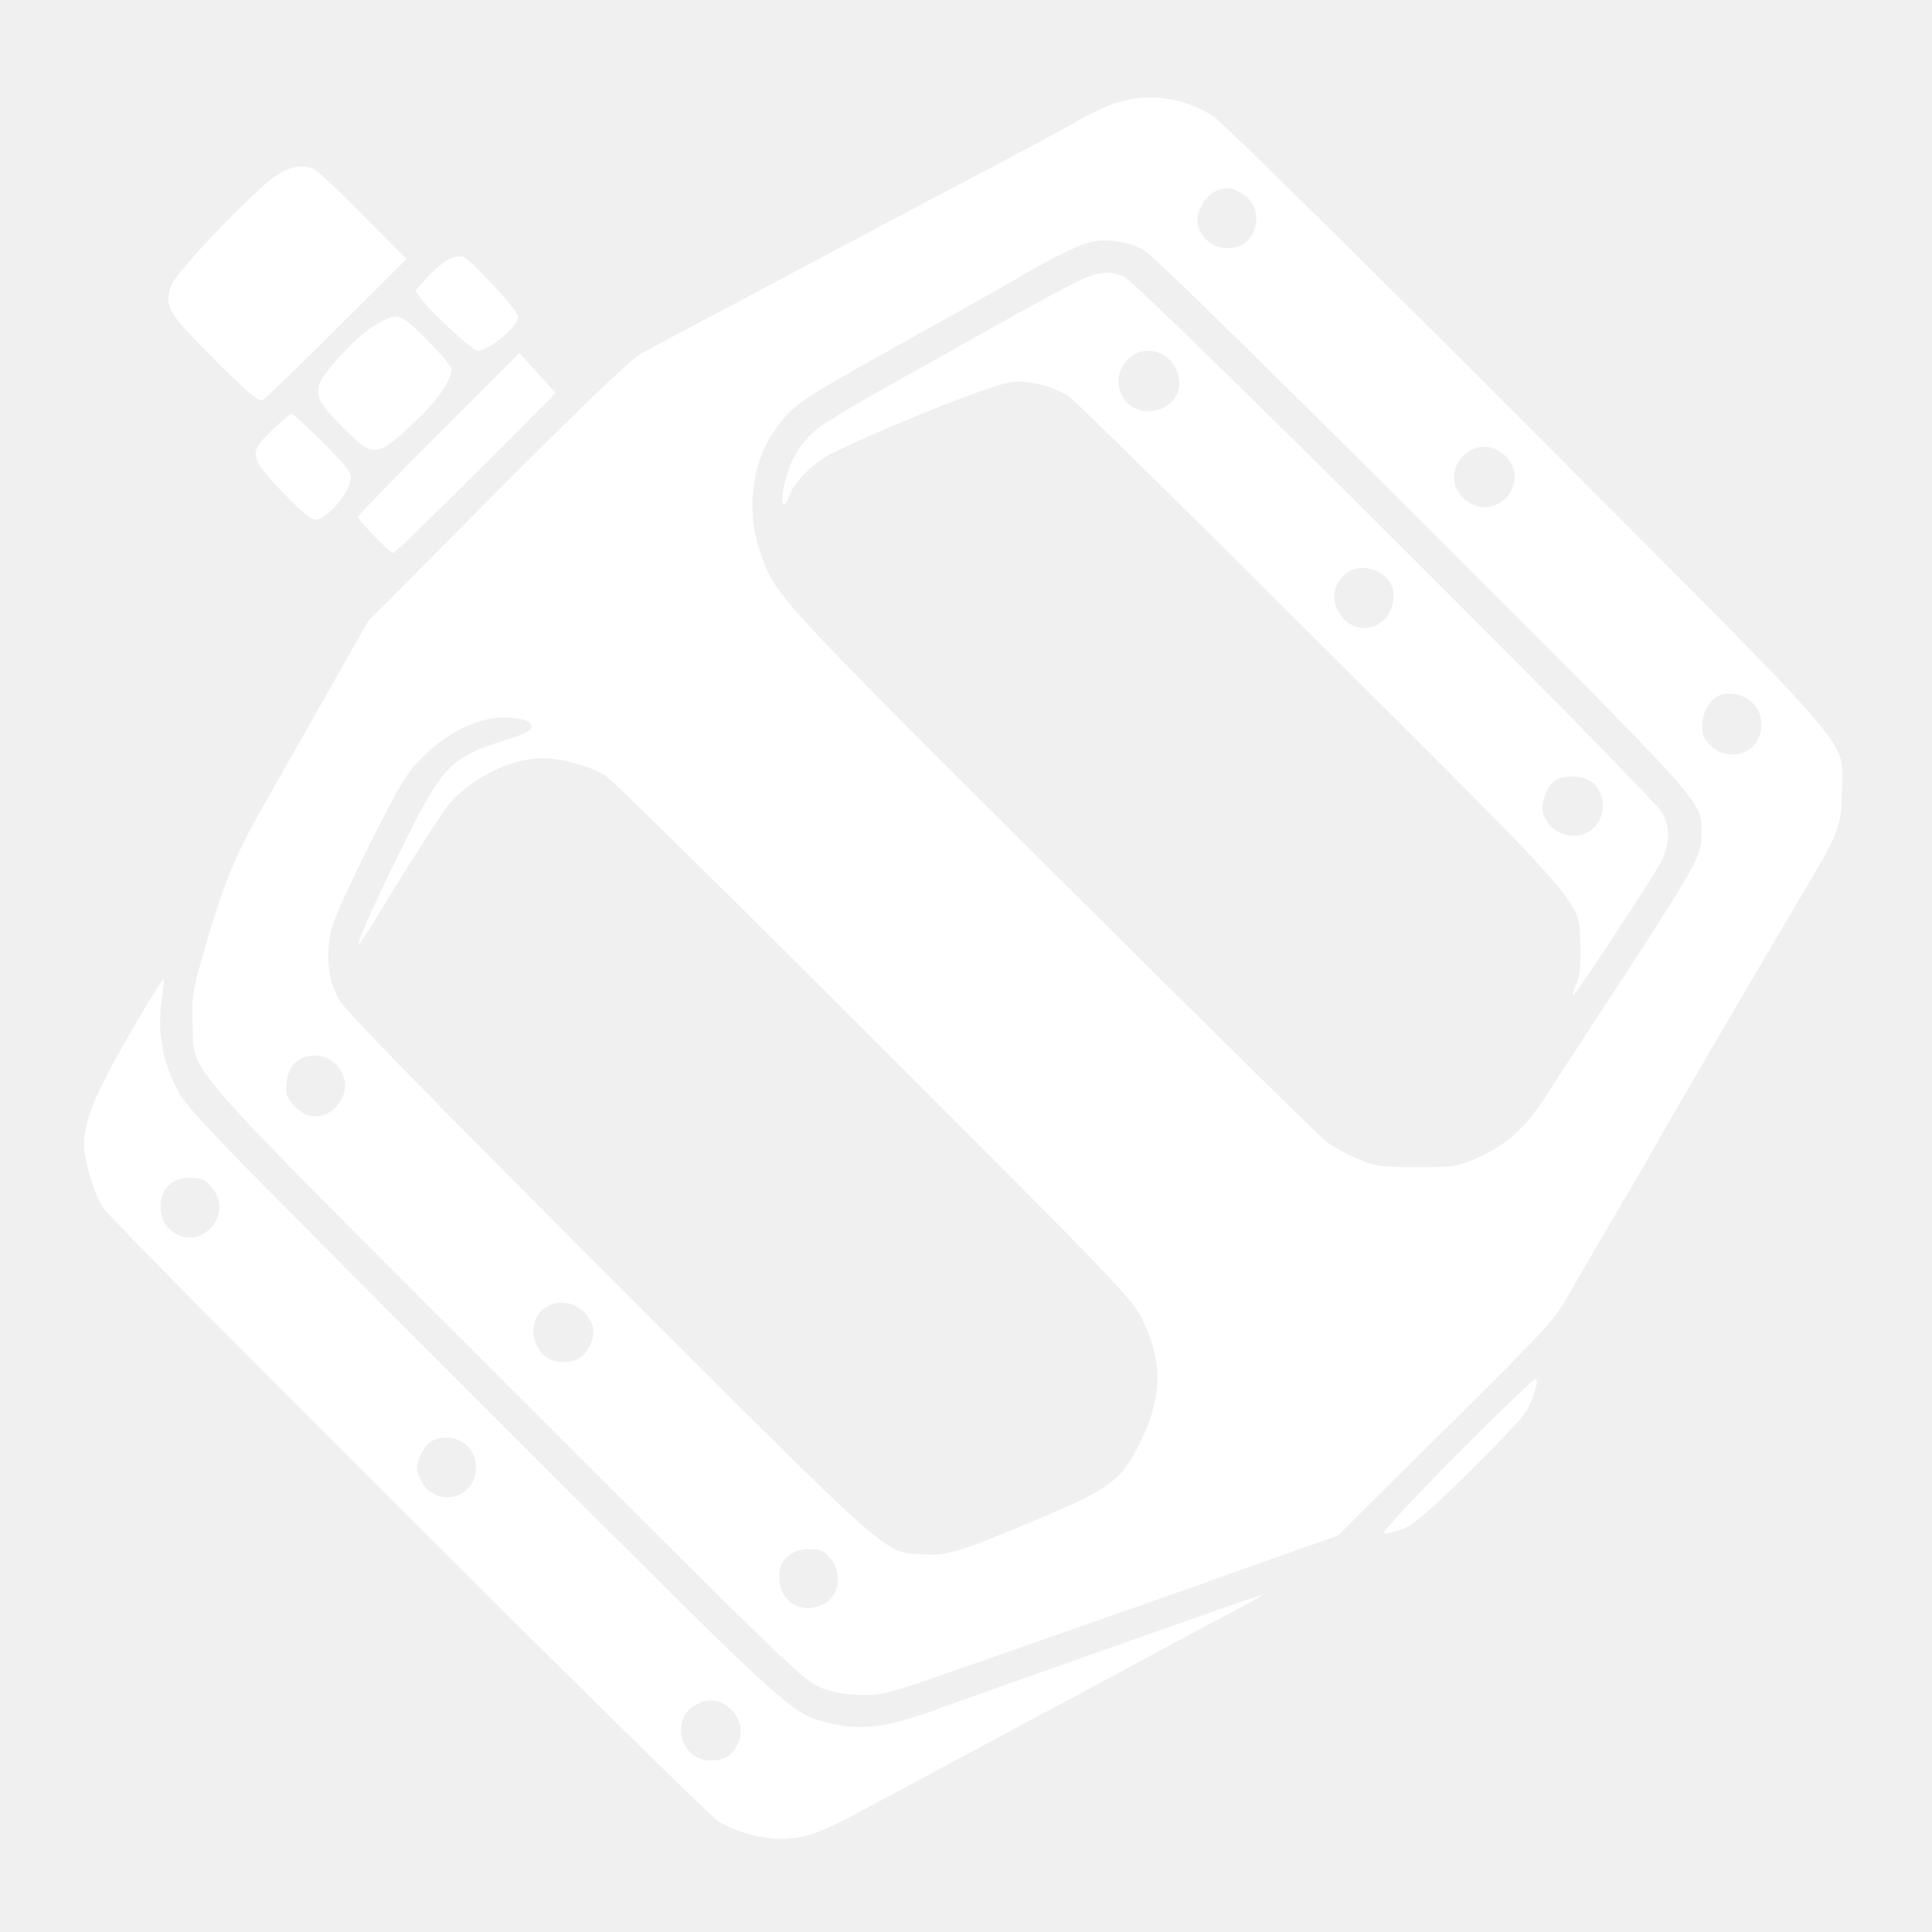
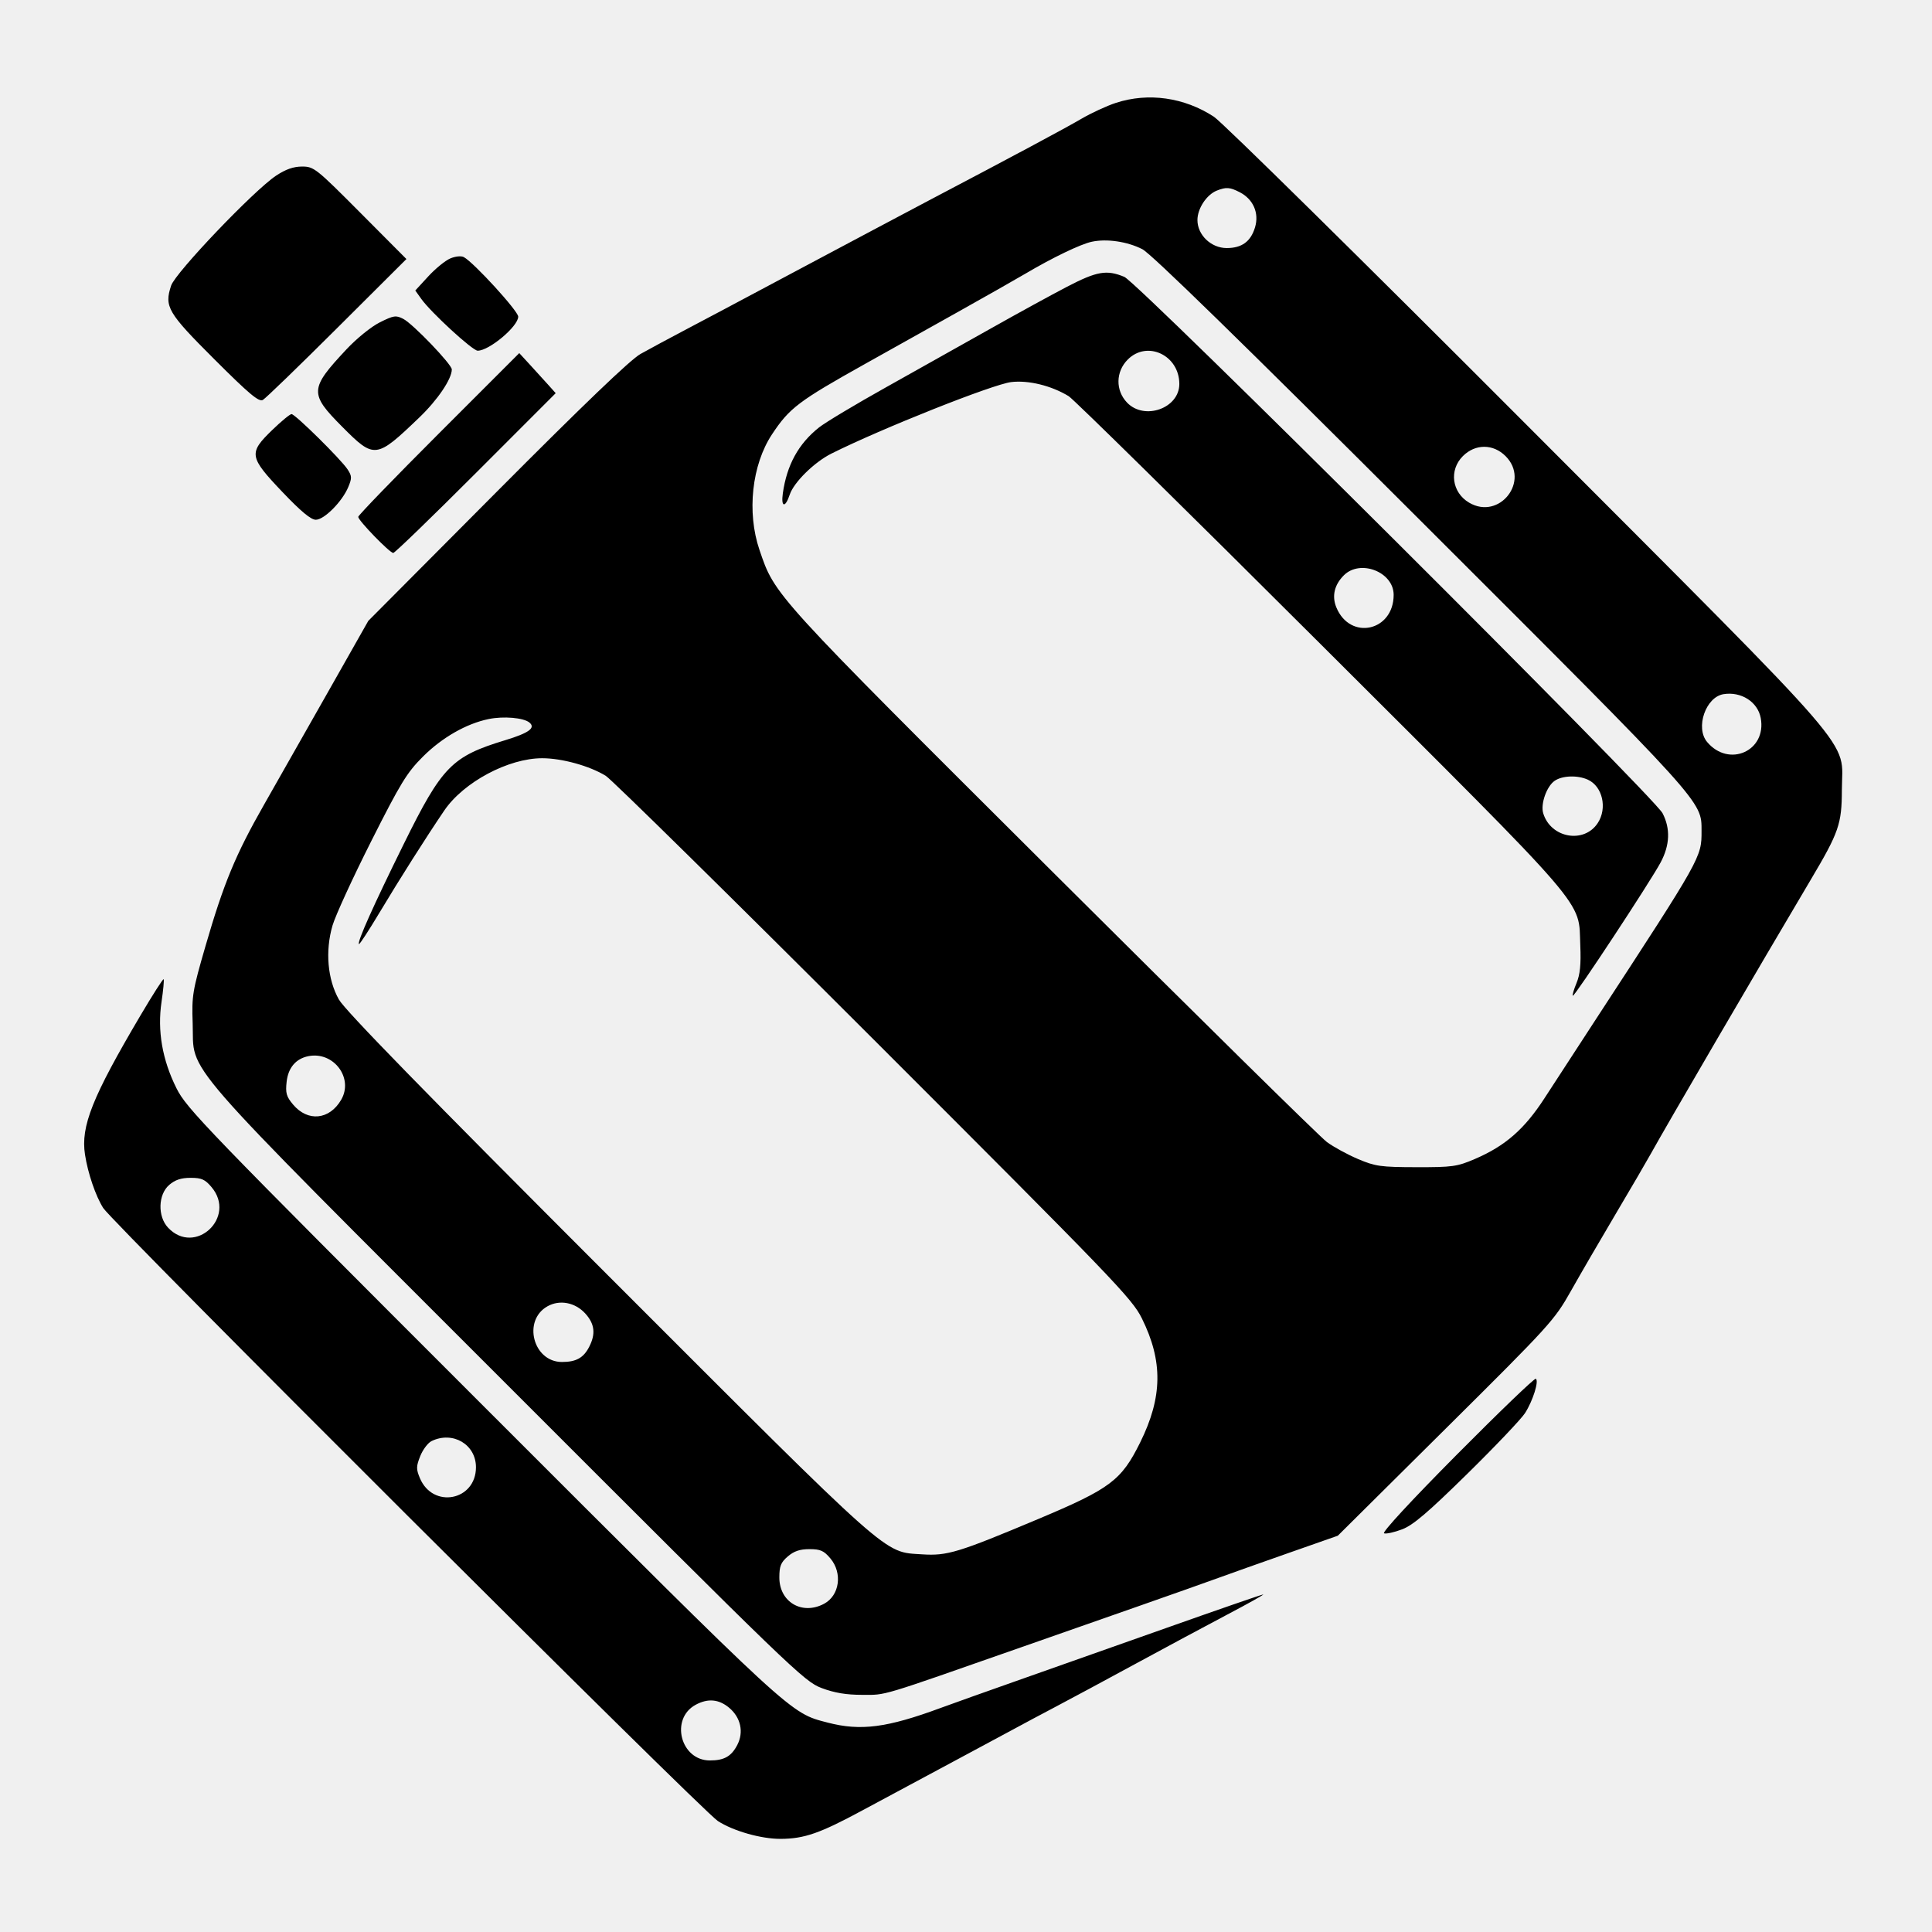
<svg xmlns="http://www.w3.org/2000/svg" width="48" height="48" viewBox="0 0 48 48">
  <g transform="translate(2 2.038) scale(0.075)">
-     <path d="M 343 6.900 C 339.975 7.886, 334.800 10.276, 331.500 12.211 C 326.138 15.355, 308.867 24.602, 281 39.249 C 275.775 41.995, 268.350 45.930, 264.500 47.993 C 260.650 50.056, 253 54.122, 247.500 57.029 C 242 59.936, 231.875 65.325, 225 69.006 C 218.125 72.687, 207.550 78.302, 201.500 81.484 C 195.450 84.667, 188.250 88.538, 185.500 90.087 C 182.137 91.982, 166.561 106.913, 137.917 135.702 L 95.334 178.500 82.023 202 C 74.702 214.925, 65.166 231.722, 60.832 239.326 C 51.349 255.960, 47.452 265.369, 41.401 286.236 C 37.106 301.046, 36.836 302.670, 37.157 311.776 C 37.768 329.091, 30.096 320.271, 141.410 431.628 C 235.808 526.062, 239.726 529.841, 245.500 532.012 C 249.781 533.622, 253.654 534.268, 259.018 534.267 C 267.063 534.267, 264.052 535.169, 311.500 518.548 C 321.400 515.080, 338.725 509.012, 350 505.063 C 361.275 501.115, 373.425 496.814, 377 495.506 C 380.575 494.198, 390.925 490.523, 400 487.340 L 416.500 481.552 452.279 446.039 C 486.849 411.725, 488.248 410.187, 493.699 400.513 C 496.802 395.006, 503.475 383.525, 508.528 375 C 513.581 366.475, 518.835 357.475, 520.203 355 C 525.286 345.807, 556.093 293.020, 573.261 264.088 C 582.497 248.525, 583.449 245.767, 583.476 234.500 C 583.518 217.025, 591.619 226.407, 479.122 113.648 C 424.880 59.279, 378.229 13.311, 375.453 11.497 C 365.645 5.087, 353.739 3.400, 343 6.900 M 64.794 31.013 C 57.472 35.863, 31.442 63.129, 30.020 67.440 C 27.711 74.435, 28.858 76.386, 44.381 91.881 C 55.891 103.371, 59.088 106.050, 60.405 105.313 C 61.310 104.807, 72.381 94.098, 85.007 81.515 L 107.964 58.637 92.715 43.319 C 78.042 28.577, 77.314 28, 73.405 28 C 70.561 28, 67.979 28.903, 64.794 31.013 M 376.388 35.980 C 373.009 37.346, 370 41.929, 370 45.712 C 370 50.671, 374.521 55, 379.701 55 C 384.716 55, 387.669 52.835, 389.080 48.126 C 390.493 43.413, 388.499 38.826, 384.033 36.517 C 380.762 34.826, 379.470 34.735, 376.388 35.980 M 335 52.906 C 331.269 53.705, 322.010 58.160, 313 63.490 C 309.975 65.279, 299.625 71.150, 290 76.535 C 280.375 81.920, 266.875 89.473, 260 93.318 C 237.847 105.710, 234.859 107.969, 229.082 116.690 C 222.380 126.808, 220.672 142.528, 224.921 155 C 230.091 170.176, 228.972 168.948, 322.014 261.651 C 369.788 309.252, 410.682 349.527, 412.888 351.149 C 415.095 352.772, 419.735 355.302, 423.200 356.772 C 428.927 359.201, 430.683 359.447, 442.500 359.472 C 454.478 359.498, 456.003 359.285, 461.891 356.763 C 471.954 352.453, 478.324 346.890, 484.994 336.584 C 488.229 331.588, 496.016 319.625, 502.298 310 C 537.012 256.820, 537.009 256.827, 536.990 248.124 C 536.969 238.083, 538.561 239.841, 444.127 145.528 C 384.424 85.902, 354.658 56.853, 351.746 55.373 C 346.753 52.836, 339.984 51.839, 335 52.906 M 122.486 58.445 C 120.844 59.139, 117.566 61.811, 115.203 64.383 L 110.905 69.058 112.883 71.836 C 116.093 76.343, 129.872 89, 131.569 89 C 135.403 89, 145 80.938, 145 77.717 C 145 75.871, 130.324 59.809, 126.986 58.002 C 126.112 57.529, 124.210 57.716, 122.486 58.445 M 326.782 67.826 C 321.677 70.480, 310.300 76.712, 301.500 81.675 C 292.700 86.638, 277.175 95.348, 267 101.032 C 256.825 106.715, 246.760 112.745, 244.634 114.433 C 237.842 119.821, 233.978 126.859, 232.654 136.250 C 232.001 140.884, 233.459 141.169, 234.936 136.695 C 236.283 132.611, 243.076 125.921, 248.762 123.078 C 265.396 114.761, 302.251 100.106, 308.328 99.391 C 314.059 98.718, 321.605 100.573, 327.351 104.068 C 328.933 105.029, 366.465 141.970, 410.755 186.158 C 501.160 276.354, 496.179 270.573, 496.827 286.061 C 497.089 292.323, 496.754 295.654, 495.579 298.464 C 494.696 300.578, 494.143 302.476, 494.349 302.683 C 494.832 303.165, 520.106 264.787, 523.461 258.478 C 526.512 252.740, 526.716 247.297, 524.071 242.210 C 521.159 236.610, 350.423 66.469, 345.782 64.543 C 339.919 62.110, 336.709 62.665, 326.782 67.826 M 99.180 79.598 C 96.307 81.029, 91.493 84.925, 88.055 88.600 C 75.862 101.635, 75.776 103.213, 86.664 114.165 C 97.377 124.942, 97.890 124.881, 112.245 111.118 C 118.307 105.307, 123 98.362, 123 95.203 C 123 93.528, 110.126 80.116, 106.932 78.465 C 104.499 77.207, 103.762 77.314, 99.180 79.598 M 346.923 91.923 C 342.907 95.939, 342.804 102.143, 346.687 106.195 C 352.439 112.198, 364 108.079, 364 100.027 C 364 90.513, 353.376 85.471, 346.923 91.923 M 118.673 116.468 C 104.003 131.136, 92 143.547, 92 144.046 C 92 145.248, 102.440 156, 103.606 156 C 104.106 156, 116.417 144.091, 130.965 129.535 L 157.415 103.071 154.958 100.323 C 153.606 98.812, 150.890 95.826, 148.923 93.686 L 145.345 89.797 118.673 116.468 M 63.479 115.307 C 55.624 122.915, 55.831 124.181, 66.833 135.750 C 72.990 142.224, 76.325 145, 77.947 145 C 80.723 145, 86.683 139.002, 88.698 134.180 C 89.941 131.205, 89.915 130.519, 88.474 128.319 C 86.278 124.969, 71.110 110, 69.911 110 C 69.386 110, 66.492 112.388, 63.479 115.307 M 457.923 123.923 C 453.284 128.562, 454.276 135.960, 459.990 139.335 C 470.028 145.265, 480.310 132.156, 472.077 123.923 C 467.961 119.807, 462.039 119.807, 457.923 123.923 M 418.495 163.414 C 415.344 166.565, 414.473 170.313, 416.022 174.053 C 420.602 185.111, 435 181.941, 435 169.876 C 435 162.303, 423.937 157.972, 418.495 163.414 M 544.284 202.775 C 538.375 203.722, 534.872 213.875, 538.825 218.603 C 546.038 227.232, 558.647 221.592, 556.595 210.654 C 555.597 205.336, 550.133 201.839, 544.284 202.775 M 135.183 211.026 C 127.798 212.553, 119.777 217.140, 113.444 223.458 C 108.125 228.765, 106.039 232.177, 96.292 251.509 C 90.189 263.614, 84.422 276.180, 83.476 279.434 C 81.014 287.904, 81.830 297.273, 85.611 303.954 C 87.643 307.543, 114.163 334.726, 175 395.574 C 269.821 490.413, 265.812 486.854, 278.789 487.721 C 287.087 488.276, 290.790 487.149, 317.339 475.987 C 341.160 465.971, 344.812 463.227, 351.029 450.661 C 358.466 435.633, 358.621 423.705, 351.564 409.500 C 348.324 402.977, 342.272 396.688, 262.793 317.241 C 215.882 270.349, 175.925 231.013, 174 229.828 C 168.659 226.542, 159.477 224, 152.948 224 C 141.723 224, 126.884 231.925, 120.498 241.330 C 114.443 250.247, 105.663 264.089, 99.006 275.214 C 95.479 281.106, 92.434 285.768, 92.239 285.572 C 91.589 284.923, 97.048 272.732, 107.116 252.345 C 119.794 226.673, 122.998 223.399, 140.706 218.021 C 148.551 215.638, 150.856 213.955, 148.713 212.177 C 146.781 210.573, 140.116 210.007, 135.183 211.026 M 488.299 231.503 C 485.657 233.354, 483.617 239.182, 484.543 242.234 C 487.036 250.453, 498.055 252.424, 502.614 245.466 C 505.840 240.544, 504.194 233.320, 499.343 231.110 C 495.917 229.549, 490.830 229.730, 488.299 231.503 M 19.889 309.169 C 3.895 336.250, 0.040 345.913, 1.489 355.295 C 2.448 361.511, 5.014 369.032, 7.529 373 C 10.692 377.991, 205.842 572.630, 211.120 576.058 C 216.233 579.378, 225.502 582.010, 231.960 581.976 C 239.775 581.933, 244.932 580.138, 258.927 572.587 C 266.392 568.559, 279.475 561.537, 288 556.982 C 296.525 552.427, 305.975 547.350, 309 545.698 C 312.025 544.047, 318.325 540.685, 323 538.228 C 327.675 535.770, 339.600 529.357, 349.500 523.977 C 359.400 518.596, 373.125 511.232, 380 507.612 C 386.875 503.992, 392.177 501.023, 391.783 501.015 C 391.388 501.007, 376.988 505.985, 359.783 512.077 C 342.577 518.170, 320.175 526.086, 310 529.669 C 299.825 533.252, 288.541 537.276, 284.925 538.612 C 267.172 545.171, 258.432 546.305, 247.535 543.467 C 234.926 540.183, 236.989 542.080, 133.437 438.546 C 41.042 346.166, 35.167 340.085, 31.789 333.320 C 27.086 323.899, 25.422 314.267, 26.844 304.688 C 27.425 300.771, 27.737 297.403, 27.536 297.203 C 27.336 297.002, 23.895 302.387, 19.889 309.169 M 75.500 322.693 C 71.366 323.512, 68.810 326.502, 68.289 331.129 C 67.863 334.909, 68.189 336.071, 70.420 338.723 C 75.304 344.527, 82.466 343.819, 86.351 337.148 C 90.542 329.952, 83.850 321.039, 75.500 322.693 M 29.389 365.342 C 25.702 368.513, 25.499 375.773, 28.993 379.493 C 37.920 388.994, 51.815 376.064, 43.411 366.077 C 41.250 363.508, 40.103 363, 36.467 363 C 33.341 363, 31.343 363.661, 29.389 365.342 M 154.704 405.547 C 146.357 410.220, 149.930 424, 159.489 424 C 164.176 424, 166.611 422.653, 168.490 419.020 C 170.714 414.719, 170.342 411.411, 167.250 407.981 C 163.908 404.274, 158.761 403.275, 154.704 405.547 M 455.918 454.701 C 440.755 469.978, 431.034 480.494, 431.823 480.764 C 432.551 481.012, 435.251 480.413, 437.823 479.433 C 441.436 478.056, 446.337 473.880, 459.371 461.075 C 468.650 451.959, 477.271 442.888, 478.528 440.918 C 481.138 436.827, 483.199 430.241, 482.085 429.553 C 481.673 429.298, 469.898 440.615, 455.918 454.701 M 116.308 450.195 C 115.102 450.777, 113.413 453.009, 112.555 455.153 C 111.189 458.568, 111.172 459.475, 112.414 462.449 C 116.704 472.716, 131 469.962, 131 458.867 C 131 451.313, 123.345 446.794, 116.308 450.195 M 234.306 488.413 C 231.994 490.402, 231.500 491.630, 231.500 495.391 C 231.500 503.540, 239.067 507.978, 246.332 504.090 C 251.460 501.345, 252.488 493.922, 248.411 489.077 C 246.250 486.508, 245.103 486, 241.467 486 C 238.305 486, 236.343 486.661, 234.306 488.413 M 203.775 537.559 C 195.229 542.197, 198.757 556, 208.489 556 C 213.230 556, 215.613 554.649, 217.578 550.849 C 219.773 546.604, 218.718 541.782, 214.889 538.560 C 211.479 535.691, 207.824 535.361, 203.775 537.559" stroke="none" fill="#ffffff" fill-rule="evenodd" />
+     <path d="M 343 6.900 C 339.975 7.886, 334.800 10.276, 331.500 12.211 C 326.138 15.355, 308.867 24.602, 281 39.249 C 275.775 41.995, 268.350 45.930, 264.500 47.993 C 260.650 50.056, 253 54.122, 247.500 57.029 C 242 59.936, 231.875 65.325, 225 69.006 C 218.125 72.687, 207.550 78.302, 201.500 81.484 C 195.450 84.667, 188.250 88.538, 185.500 90.087 C 182.137 91.982, 166.561 106.913, 137.917 135.702 L 95.334 178.500 82.023 202 C 74.702 214.925, 65.166 231.722, 60.832 239.326 C 51.349 255.960, 47.452 265.369, 41.401 286.236 C 37.106 301.046, 36.836 302.670, 37.157 311.776 C 37.768 329.091, 30.096 320.271, 141.410 431.628 C 235.808 526.062, 239.726 529.841, 245.500 532.012 C 249.781 533.622, 253.654 534.268, 259.018 534.267 C 267.063 534.267, 264.052 535.169, 311.500 518.548 C 321.400 515.080, 338.725 509.012, 350 505.063 C 361.275 501.115, 373.425 496.814, 377 495.506 C 380.575 494.198, 390.925 490.523, 400 487.340 L 416.500 481.552 452.279 446.039 C 486.849 411.725, 488.248 410.187, 493.699 400.513 C 496.802 395.006, 503.475 383.525, 508.528 375 C 513.581 366.475, 518.835 357.475, 520.203 355 C 525.286 345.807, 556.093 293.020, 573.261 264.088 C 582.497 248.525, 583.449 245.767, 583.476 234.500 C 583.518 217.025, 591.619 226.407, 479.122 113.648 C 424.880 59.279, 378.229 13.311, 375.453 11.497 C 365.645 5.087, 353.739 3.400, 343 6.900 M 64.794 31.013 C 57.472 35.863, 31.442 63.129, 30.020 67.440 C 27.711 74.435, 28.858 76.386, 44.381 91.881 C 55.891 103.371, 59.088 106.050, 60.405 105.313 C 61.310 104.807, 72.381 94.098, 85.007 81.515 L 107.964 58.637 92.715 43.319 C 78.042 28.577, 77.314 28, 73.405 28 C 70.561 28, 67.979 28.903, 64.794 31.013 M 376.388 35.980 C 373.009 37.346, 370 41.929, 370 45.712 C 370 50.671, 374.521 55, 379.701 55 C 384.716 55, 387.669 52.835, 389.080 48.126 C 390.493 43.413, 388.499 38.826, 384.033 36.517 C 380.762 34.826, 379.470 34.735, 376.388 35.980 M 335 52.906 C 331.269 53.705, 322.010 58.160, 313 63.490 C 309.975 65.279, 299.625 71.150, 290 76.535 C 280.375 81.920, 266.875 89.473, 260 93.318 C 237.847 105.710, 234.859 107.969, 229.082 116.690 C 222.380 126.808, 220.672 142.528, 224.921 155 C 230.091 170.176, 228.972 168.948, 322.014 261.651 C 369.788 309.252, 410.682 349.527, 412.888 351.149 C 415.095 352.772, 419.735 355.302, 423.200 356.772 C 428.927 359.201, 430.683 359.447, 442.500 359.472 C 454.478 359.498, 456.003 359.285, 461.891 356.763 C 471.954 352.453, 478.324 346.890, 484.994 336.584 C 488.229 331.588, 496.016 319.625, 502.298 310 C 537.012 256.820, 537.009 256.827, 536.990 248.124 C 536.969 238.083, 538.561 239.841, 444.127 145.528 C 384.424 85.902, 354.658 56.853, 351.746 55.373 C 346.753 52.836, 339.984 51.839, 335 52.906 M 122.486 58.445 C 120.844 59.139, 117.566 61.811, 115.203 64.383 L 110.905 69.058 112.883 71.836 C 116.093 76.343, 129.872 89, 131.569 89 C 135.403 89, 145 80.938, 145 77.717 C 145 75.871, 130.324 59.809, 126.986 58.002 C 126.112 57.529, 124.210 57.716, 122.486 58.445 M 326.782 67.826 C 321.677 70.480, 310.300 76.712, 301.500 81.675 C 292.700 86.638, 277.175 95.348, 267 101.032 C 256.825 106.715, 246.760 112.745, 244.634 114.433 C 237.842 119.821, 233.978 126.859, 232.654 136.250 C 232.001 140.884, 233.459 141.169, 234.936 136.695 C 236.283 132.611, 243.076 125.921, 248.762 123.078 C 265.396 114.761, 302.251 100.106, 308.328 99.391 C 314.059 98.718, 321.605 100.573, 327.351 104.068 C 328.933 105.029, 366.465 141.970, 410.755 186.158 C 501.160 276.354, 496.179 270.573, 496.827 286.061 C 497.089 292.323, 496.754 295.654, 495.579 298.464 C 494.696 300.578, 494.143 302.476, 494.349 302.683 C 494.832 303.165, 520.106 264.787, 523.461 258.478 C 526.512 252.740, 526.716 247.297, 524.071 242.210 C 521.159 236.610, 350.423 66.469, 345.782 64.543 C 339.919 62.110, 336.709 62.665, 326.782 67.826 M 99.180 79.598 C 96.307 81.029, 91.493 84.925, 88.055 88.600 C 75.862 101.635, 75.776 103.213, 86.664 114.165 C 97.377 124.942, 97.890 124.881, 112.245 111.118 C 118.307 105.307, 123 98.362, 123 95.203 C 123 93.528, 110.126 80.116, 106.932 78.465 C 104.499 77.207, 103.762 77.314, 99.180 79.598 M 346.923 91.923 C 342.907 95.939, 342.804 102.143, 346.687 106.195 C 352.439 112.198, 364 108.079, 364 100.027 C 364 90.513, 353.376 85.471, 346.923 91.923 M 118.673 116.468 C 104.003 131.136, 92 143.547, 92 144.046 C 92 145.248, 102.440 156, 103.606 156 C 104.106 156, 116.417 144.091, 130.965 129.535 L 157.415 103.071 154.958 100.323 C 153.606 98.812, 150.890 95.826, 148.923 93.686 L 145.345 89.797 118.673 116.468 M 63.479 115.307 C 55.624 122.915, 55.831 124.181, 66.833 135.750 C 72.990 142.224, 76.325 145, 77.947 145 C 80.723 145, 86.683 139.002, 88.698 134.180 C 89.941 131.205, 89.915 130.519, 88.474 128.319 C 86.278 124.969, 71.110 110, 69.911 110 C 69.386 110, 66.492 112.388, 63.479 115.307 M 457.923 123.923 C 453.284 128.562, 454.276 135.960, 459.990 139.335 C 470.028 145.265, 480.310 132.156, 472.077 123.923 C 467.961 119.807, 462.039 119.807, 457.923 123.923 M 418.495 163.414 C 415.344 166.565, 414.473 170.313, 416.022 174.053 C 420.602 185.111, 435 181.941, 435 169.876 C 435 162.303, 423.937 157.972, 418.495 163.414 M 544.284 202.775 C 538.375 203.722, 534.872 213.875, 538.825 218.603 C 546.038 227.232, 558.647 221.592, 556.595 210.654 C 555.597 205.336, 550.133 201.839, 544.284 202.775 M 135.183 211.026 C 127.798 212.553, 119.777 217.140, 113.444 223.458 C 108.125 228.765, 106.039 232.177, 96.292 251.509 C 90.189 263.614, 84.422 276.180, 83.476 279.434 C 81.014 287.904, 81.830 297.273, 85.611 303.954 C 87.643 307.543, 114.163 334.726, 175 395.574 C 269.821 490.413, 265.812 486.854, 278.789 487.721 C 287.087 488.276, 290.790 487.149, 317.339 475.987 C 341.160 465.971, 344.812 463.227, 351.029 450.661 C 358.466 435.633, 358.621 423.705, 351.564 409.500 C 348.324 402.977, 342.272 396.688, 262.793 317.241 C 215.882 270.349, 175.925 231.013, 174 229.828 C 168.659 226.542, 159.477 224, 152.948 224 C 141.723 224, 126.884 231.925, 120.498 241.330 C 114.443 250.247, 105.663 264.089, 99.006 275.214 C 95.479 281.106, 92.434 285.768, 92.239 285.572 C 91.589 284.923, 97.048 272.732, 107.116 252.345 C 119.794 226.673, 122.998 223.399, 140.706 218.021 C 148.551 215.638, 150.856 213.955, 148.713 212.177 C 146.781 210.573, 140.116 210.007, 135.183 211.026 M 488.299 231.503 C 485.657 233.354, 483.617 239.182, 484.543 242.234 C 487.036 250.453, 498.055 252.424, 502.614 245.466 C 505.840 240.544, 504.194 233.320, 499.343 231.110 C 495.917 229.549, 490.830 229.730, 488.299 231.503 M 19.889 309.169 C 3.895 336.250, 0.040 345.913, 1.489 355.295 C 2.448 361.511, 5.014 369.032, 7.529 373 C 10.692 377.991, 205.842 572.630, 211.120 576.058 C 216.233 579.378, 225.502 582.010, 231.960 581.976 C 239.775 581.933, 244.932 580.138, 258.927 572.587 C 266.392 568.559, 279.475 561.537, 288 556.982 C 296.525 552.427, 305.975 547.350, 309 545.698 C 312.025 544.047, 318.325 540.685, 323 538.228 C 327.675 535.770, 339.600 529.357, 349.500 523.977 C 359.400 518.596, 373.125 511.232, 380 507.612 C 386.875 503.992, 392.177 501.023, 391.783 501.015 C 391.388 501.007, 376.988 505.985, 359.783 512.077 C 342.577 518.170, 320.175 526.086, 310 529.669 C 299.825 533.252, 288.541 537.276, 284.925 538.612 C 267.172 545.171, 258.432 546.305, 247.535 543.467 C 234.926 540.183, 236.989 542.080, 133.437 438.546 C 41.042 346.166, 35.167 340.085, 31.789 333.320 C 27.086 323.899, 25.422 314.267, 26.844 304.688 C 27.425 300.771, 27.737 297.403, 27.536 297.203 C 27.336 297.002, 23.895 302.387, 19.889 309.169 M 75.500 322.693 C 71.366 323.512, 68.810 326.502, 68.289 331.129 C 67.863 334.909, 68.189 336.071, 70.420 338.723 C 75.304 344.527, 82.466 343.819, 86.351 337.148 C 90.542 329.952, 83.850 321.039, 75.500 322.693 M 29.389 365.342 C 25.702 368.513, 25.499 375.773, 28.993 379.493 C 37.920 388.994, 51.815 376.064, 43.411 366.077 C 41.250 363.508, 40.103 363, 36.467 363 C 33.341 363, 31.343 363.661, 29.389 365.342 M 154.704 405.547 C 146.357 410.220, 149.930 424, 159.489 424 C 164.176 424, 166.611 422.653, 168.490 419.020 C 170.714 414.719, 170.342 411.411, 167.250 407.981 C 163.908 404.274, 158.761 403.275, 154.704 405.547 M 455.918 454.701 C 440.755 469.978, 431.034 480.494, 431.823 480.764 C 432.551 481.012, 435.251 480.413, 437.823 479.433 C 441.436 478.056, 446.337 473.880, 459.371 461.075 C 468.650 451.959, 477.271 442.888, 478.528 440.918 C 481.138 436.827, 483.199 430.241, 482.085 429.553 C 481.673 429.298, 469.898 440.615, 455.918 454.701 M 116.308 450.195 C 115.102 450.777, 113.413 453.009, 112.555 455.153 C 111.189 458.568, 111.172 459.475, 112.414 462.449 C 116.704 472.716, 131 469.962, 131 458.867 C 131 451.313, 123.345 446.794, 116.308 450.195 M 234.306 488.413 C 231.994 490.402, 231.500 491.630, 231.500 495.391 C 231.500 503.540, 239.067 507.978, 246.332 504.090 C 251.460 501.345, 252.488 493.922, 248.411 489.077 C 246.250 486.508, 245.103 486, 241.467 486 C 238.305 486, 236.343 486.661, 234.306 488.413 M 203.775 537.559 C 195.229 542.197, 198.757 556, 208.489 556 C 213.230 556, 215.613 554.649, 217.578 550.849 C 219.773 546.604, 218.718 541.782, 214.889 538.560 C 211.479 535.691, 207.824 535.361, 203.775 537.559" stroke="none" fill="currentColor" fill-rule="evenodd" />
  </g>
</svg>
